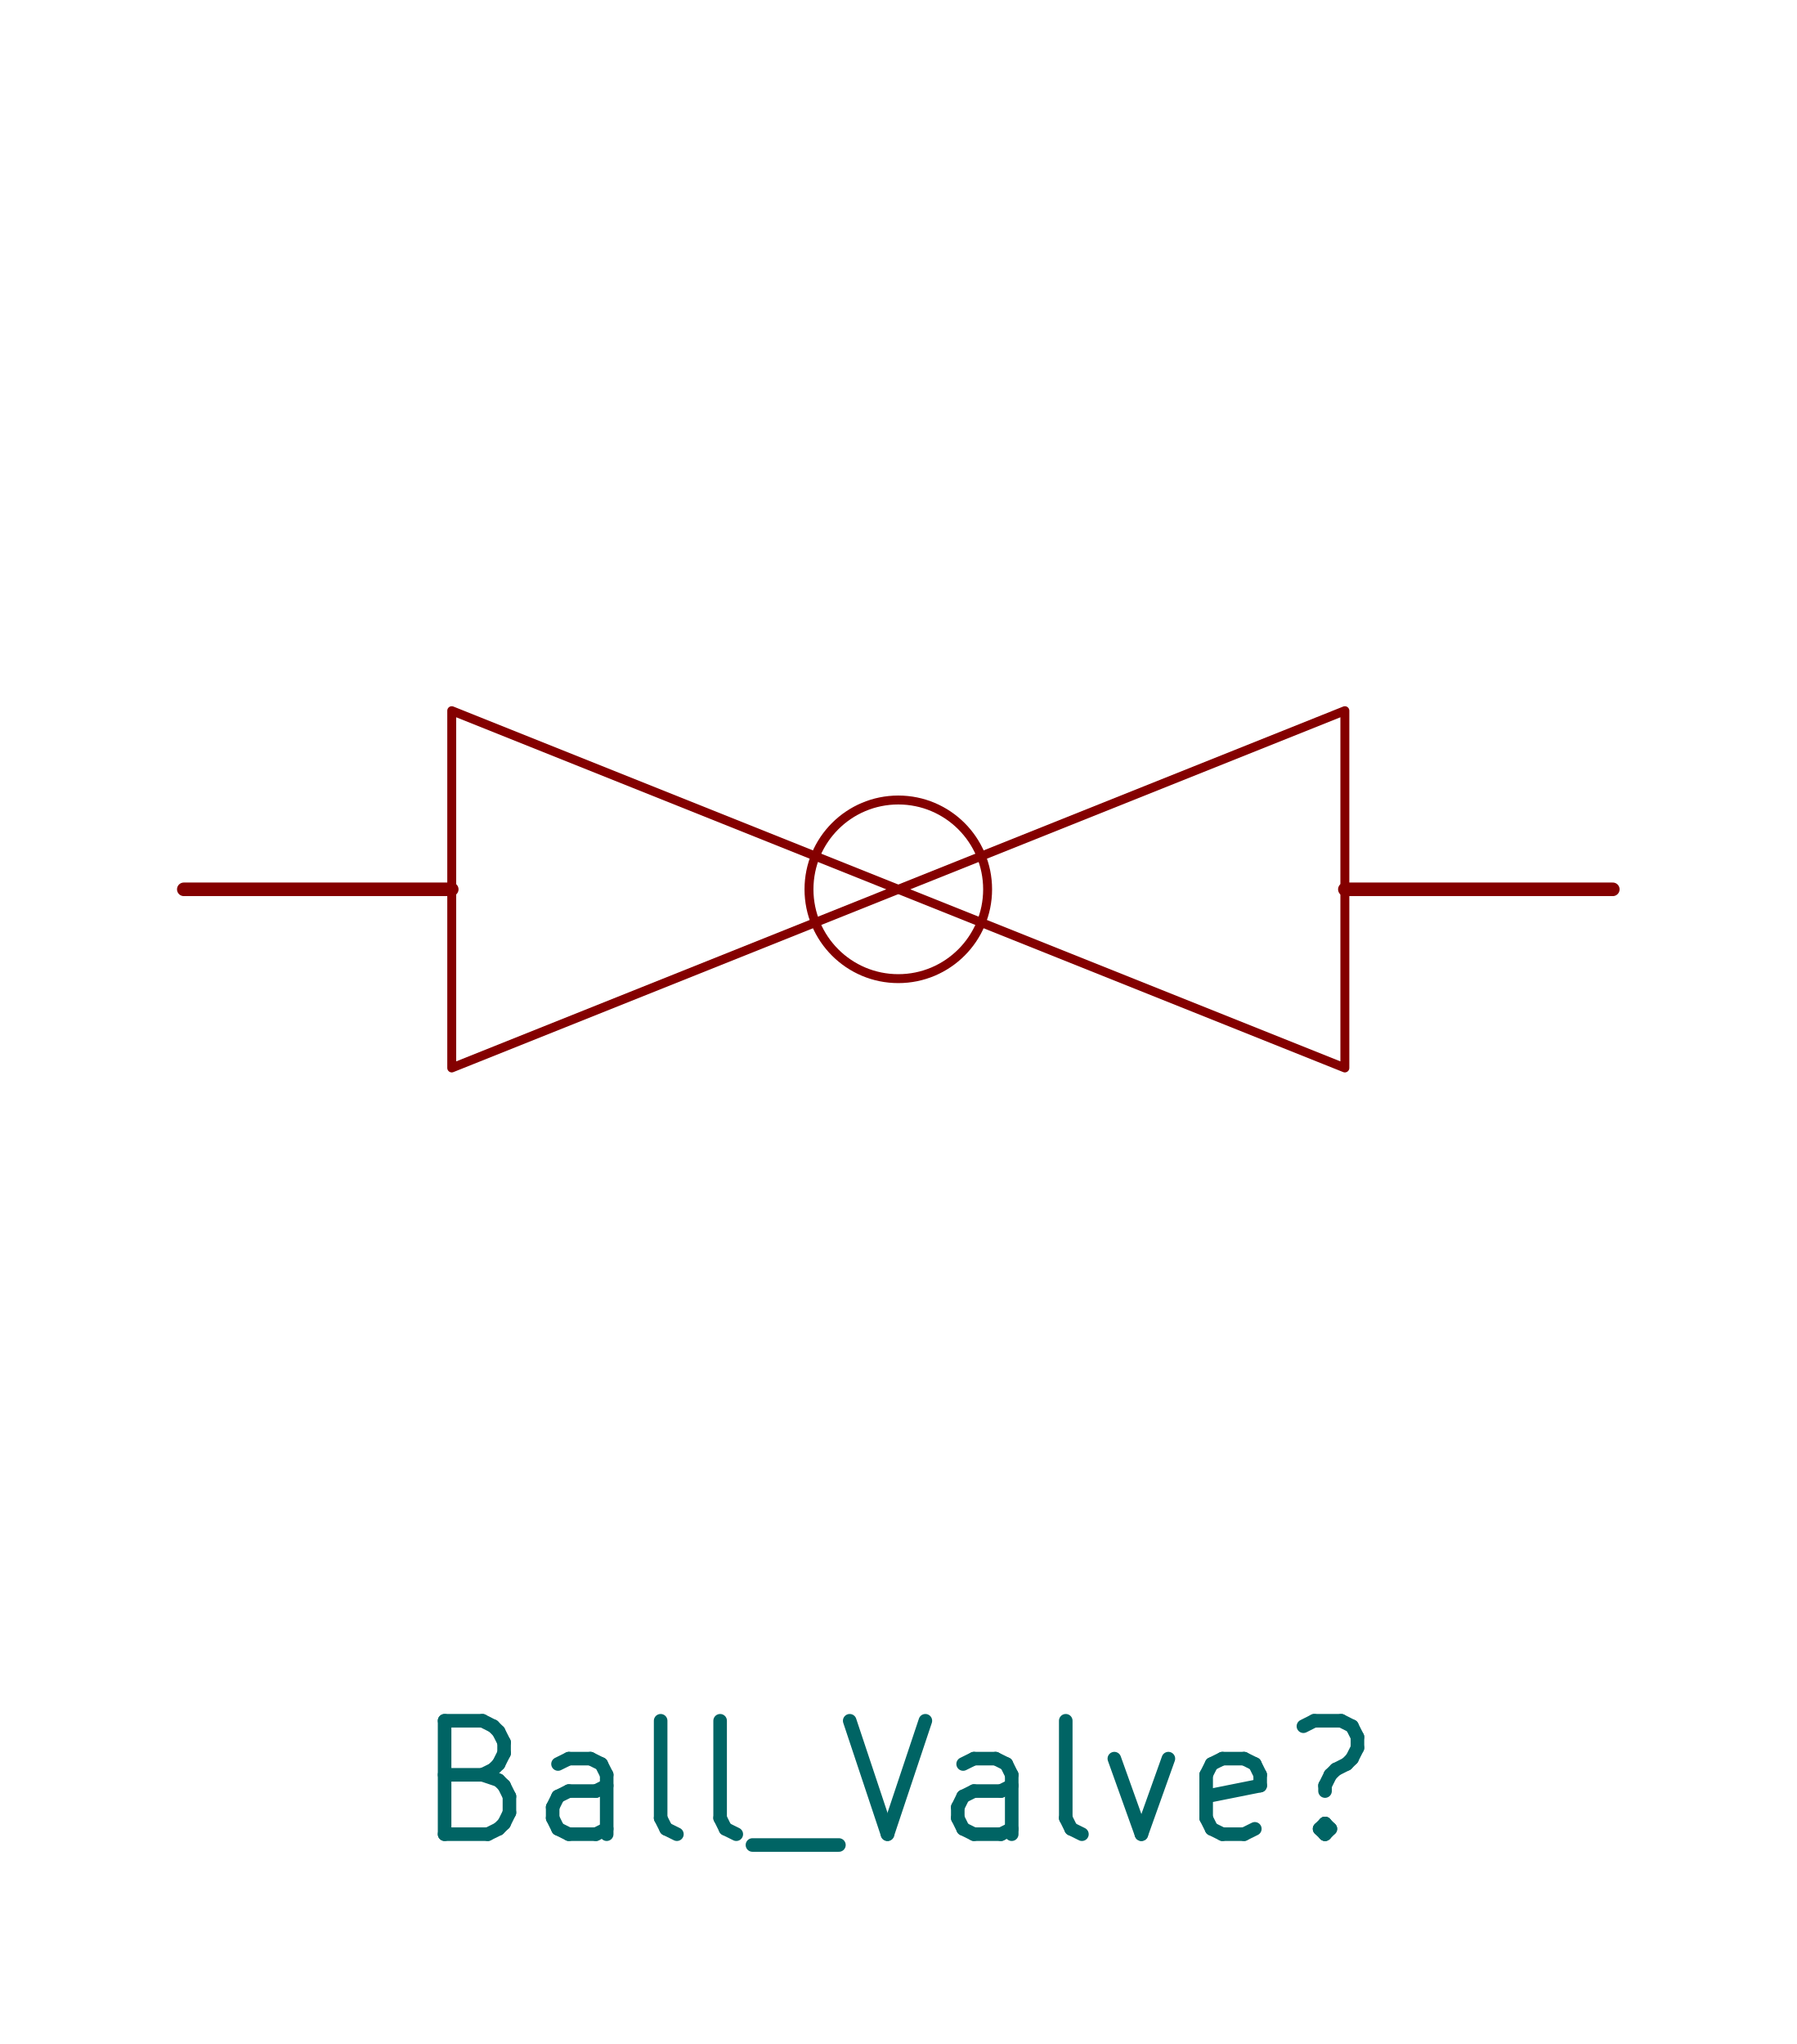
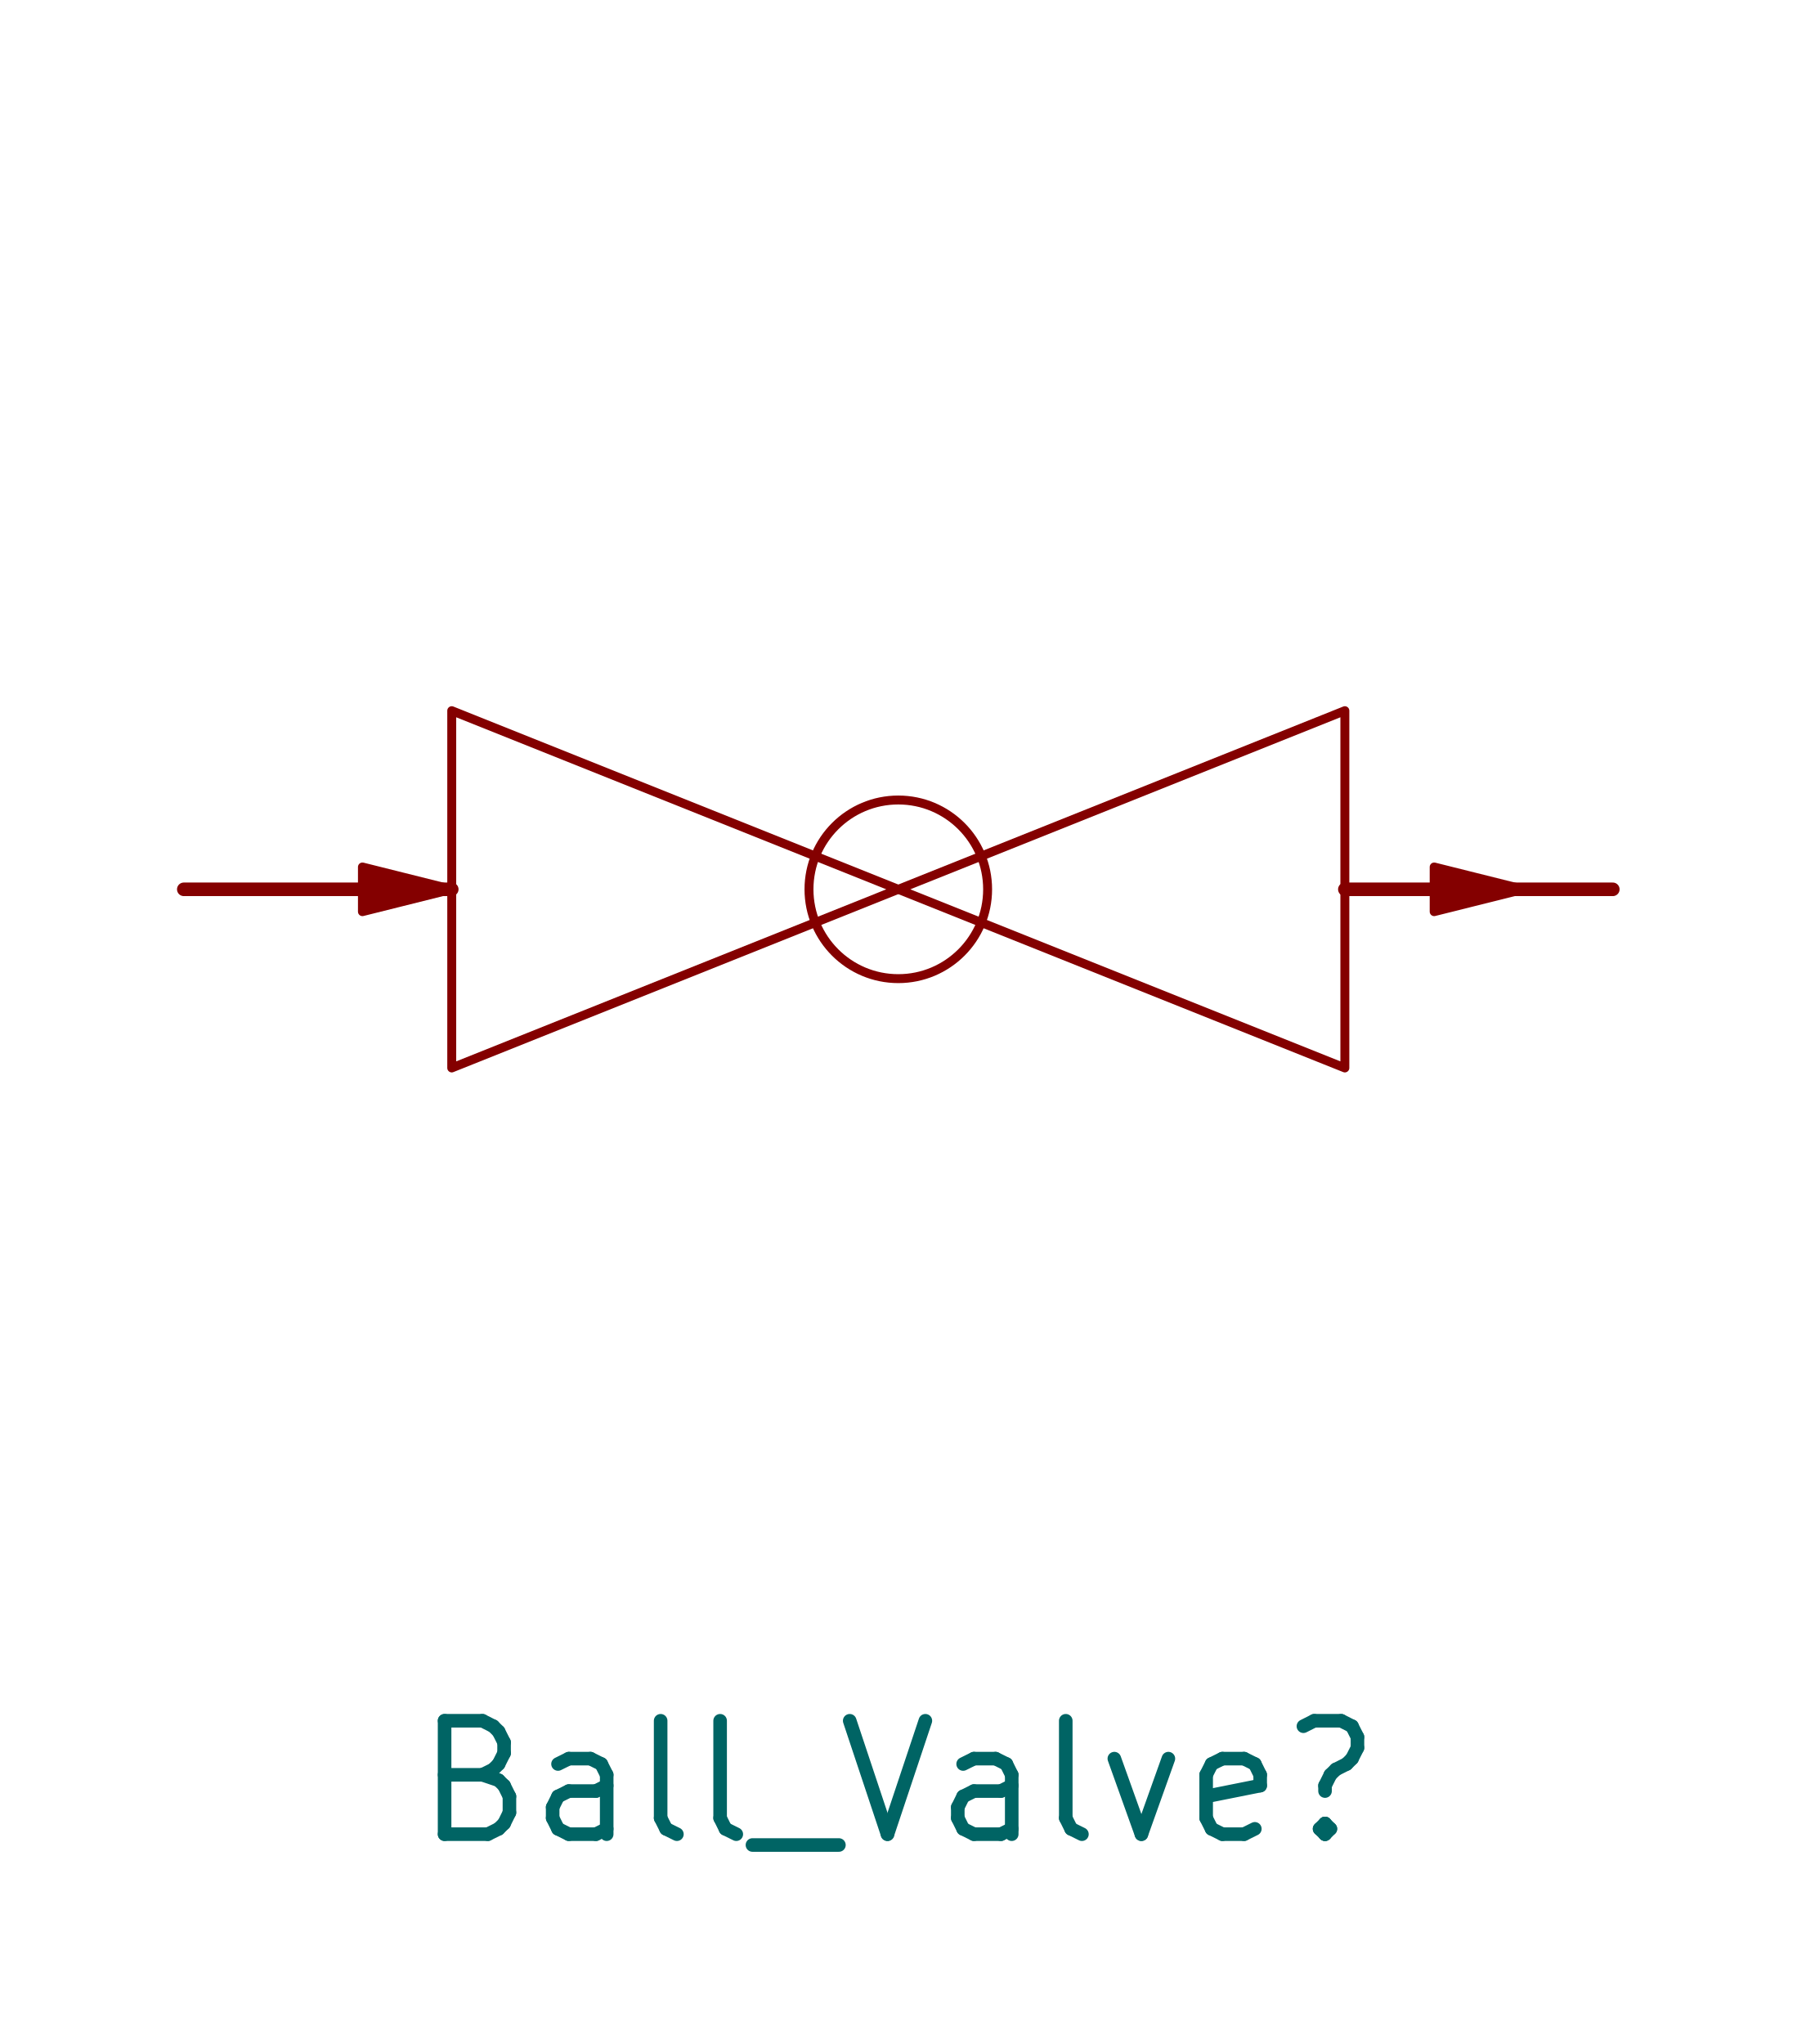
<svg xmlns="http://www.w3.org/2000/svg" version="1.1" width="20.117mm" height="22.885mm" viewBox="0 0 20.117 22.885">
  <g style="fill:#000000; fill-opacity:1;stroke:#000000; stroke-opacity:1; stroke-linecap:round; stroke-linejoin:round;" transform="translate(0 0) scale(1 1)">
+     <path style="fill:#840000; fill-opacity:1; stroke:#840000; stroke-width:0.1; stroke-opacity:1; stroke-linecap:round; stroke-linejoin:round;fill-rule:evenodd;" d="M 4.058,9.957 4.058,9.707 5.058,9.957 4.058,10.207 Z" />
    <path style="fill:none; stroke:#840000; stroke-width:0.1; stroke-opacity:1; stroke-linecap:round; stroke-linejoin:round;fill:none" d="M 10.058,9.957 5.058,7.957 5.058,11.957 Z" />
    <path style="fill:none; stroke:#840000; stroke-width:0.1; stroke-opacity:1; stroke-linecap:round; stroke-linejoin:round;fill:none" d="M 10.058,9.957 15.058,7.957 15.058,11.957 Z" />
  </g>
  <g style="fill:none; stroke:#840000; stroke-width:0.1; stroke-opacity:1; stroke-linecap:round; stroke-linejoin:round;">
    <circle cx="10.058" cy="9.957" r="1" />
+     <path style="fill:#840000; fill-opacity:1; stroke:#840000; stroke-width:0.1; stroke-opacity:1; stroke-linecap:round; stroke-linejoin:round;fill-rule:evenodd;" d="M 16.058,9.957 16.058,9.707 17.058,9.957 16.058,10.207 Z" />
  </g>
  <g style="fill:none; stroke:#840000; stroke-width:0.152; stroke-opacity:1; stroke-linecap:round; stroke-linejoin:round;">
    <path d="M5.058 9.957 L2.058 9.957 " />
    <path d="M15.058 9.957 L18.058 9.957 " />
  </g>
  <g style="fill:none; stroke:#006464; stroke-width:0.152; stroke-opacity:1; stroke-linecap:round; stroke-linejoin:round;">
    <text x="10.058" y="20.592" textLength="10.968" font-size="1.693" lengthAdjust="spacingAndGlyphs" text-anchor="middle" opacity="0" stroke-opacity="0">Ball_Valve?</text>
    <g class="stroked-text">
      <path d="M5.402 19.871 L5.583 19.932 " />
      <path d="M5.583 19.932 L5.644 19.992 " />
      <path d="M5.644 19.992 L5.704 20.113 " />
      <path d="M5.704 20.113 L5.704 20.294 " />
      <path d="M5.704 20.294 L5.644 20.416 " />
      <path d="M5.644 20.416 L5.583 20.476 " />
      <path d="M5.583 20.476 L5.462 20.536 " />
      <path d="M5.462 20.536 L4.978 20.536 " />
      <path d="M4.978 20.536 L4.978 19.266 " />
      <path d="M4.978 19.266 L5.402 19.266 " />
      <path d="M5.402 19.266 L5.523 19.327 " />
      <path d="M5.523 19.327 L5.583 19.387 " />
      <path d="M5.583 19.387 L5.644 19.508 " />
      <path d="M5.644 19.508 L5.644 19.629 " />
      <path d="M5.644 19.629 L5.583 19.75 " />
      <path d="M5.583 19.75 L5.523 19.811 " />
      <path d="M5.523 19.811 L5.402 19.871 " />
      <path d="M5.402 19.871 L4.978 19.871 " />
      <path d="M6.793 20.536 L6.793 19.871 " />
      <path d="M6.793 19.871 L6.732 19.75 " />
      <path d="M6.732 19.75 L6.611 19.69 " />
      <path d="M6.611 19.69 L6.369 19.69 " />
      <path d="M6.369 19.69 L6.248 19.75 " />
      <path d="M6.793 20.476 L6.672 20.536 " />
      <path d="M6.672 20.536 L6.369 20.536 " />
      <path d="M6.369 20.536 L6.248 20.476 " />
      <path d="M6.248 20.476 L6.188 20.355 " />
      <path d="M6.188 20.355 L6.188 20.234 " />
      <path d="M6.188 20.234 L6.248 20.113 " />
      <path d="M6.248 20.113 L6.369 20.053 " />
      <path d="M6.369 20.053 L6.672 20.053 " />
      <path d="M6.672 20.053 L6.793 19.992 " />
      <path d="M7.579 20.536 L7.458 20.476 " />
      <path d="M7.458 20.476 L7.397 20.355 " />
      <path d="M7.397 20.355 L7.397 19.266 " />
      <path d="M8.244 20.536 L8.123 20.476 " />
      <path d="M8.123 20.476 L8.063 20.355 " />
      <path d="M8.063 20.355 L8.063 19.266 " />
      <path d="M8.425 20.657 L9.393 20.657 " />
      <path d="M9.514 19.266 L9.937 20.536 " />
      <path d="M9.937 20.536 L10.361 19.266 " />
      <path d="M11.328 20.536 L11.328 19.871 " />
      <path d="M11.328 19.871 L11.268 19.75 " />
      <path d="M11.268 19.75 L11.147 19.69 " />
      <path d="M11.147 19.69 L10.905 19.69 " />
      <path d="M10.905 19.69 L10.784 19.75 " />
      <path d="M11.328 20.476 L11.207 20.536 " />
      <path d="M11.207 20.536 L10.905 20.536 " />
      <path d="M10.905 20.536 L10.784 20.476 " />
      <path d="M10.784 20.476 L10.724 20.355 " />
      <path d="M10.724 20.355 L10.724 20.234 " />
      <path d="M10.724 20.234 L10.784 20.113 " />
      <path d="M10.784 20.113 L10.905 20.053 " />
      <path d="M10.905 20.053 L11.207 20.053 " />
      <path d="M11.207 20.053 L11.328 19.992 " />
      <path d="M12.114 20.536 L11.993 20.476 " />
      <path d="M11.993 20.476 L11.933 20.355 " />
      <path d="M11.933 20.355 L11.933 19.266 " />
      <path d="M12.477 19.69 L12.78 20.536 " />
      <path d="M12.78 20.536 L13.082 19.69 " />
      <path d="M14.05 20.476 L13.929 20.536 " />
      <path d="M13.929 20.536 L13.687 20.536 " />
      <path d="M13.687 20.536 L13.566 20.476 " />
      <path d="M13.566 20.476 L13.505 20.355 " />
      <path d="M13.505 20.355 L13.505 19.871 " />
      <path d="M13.505 19.871 L13.566 19.75 " />
      <path d="M13.566 19.75 L13.687 19.69 " />
      <path d="M13.687 19.69 L13.929 19.69 " />
      <path d="M13.929 19.69 L14.05 19.75 " />
      <path d="M14.05 19.75 L14.11 19.871 " />
      <path d="M14.11 19.871 L14.11 19.992 " />
      <path d="M14.11 19.992 L13.505 20.113 " />
      <path d="M14.836 20.416 L14.896 20.476 " />
      <path d="M14.896 20.476 L14.836 20.536 " />
      <path d="M14.836 20.536 L14.775 20.476 " />
      <path d="M14.775 20.476 L14.836 20.416 " />
      <path d="M14.836 20.416 L14.836 20.536 " />
      <path d="M14.594 19.327 L14.715 19.266 " />
      <path d="M14.715 19.266 L15.017 19.266 " />
      <path d="M15.017 19.266 L15.138 19.327 " />
      <path d="M15.138 19.327 L15.199 19.448 " />
      <path d="M15.199 19.448 L15.199 19.569 " />
      <path d="M15.199 19.569 L15.138 19.69 " />
      <path d="M15.138 19.69 L15.078 19.75 " />
      <path d="M15.078 19.75 L14.957 19.811 " />
      <path d="M14.957 19.811 L14.896 19.871 " />
      <path d="M14.896 19.871 L14.836 19.992 " />
      <path d="M14.836 19.992 L14.836 20.053 " />
    </g>
  </g>
</svg>
